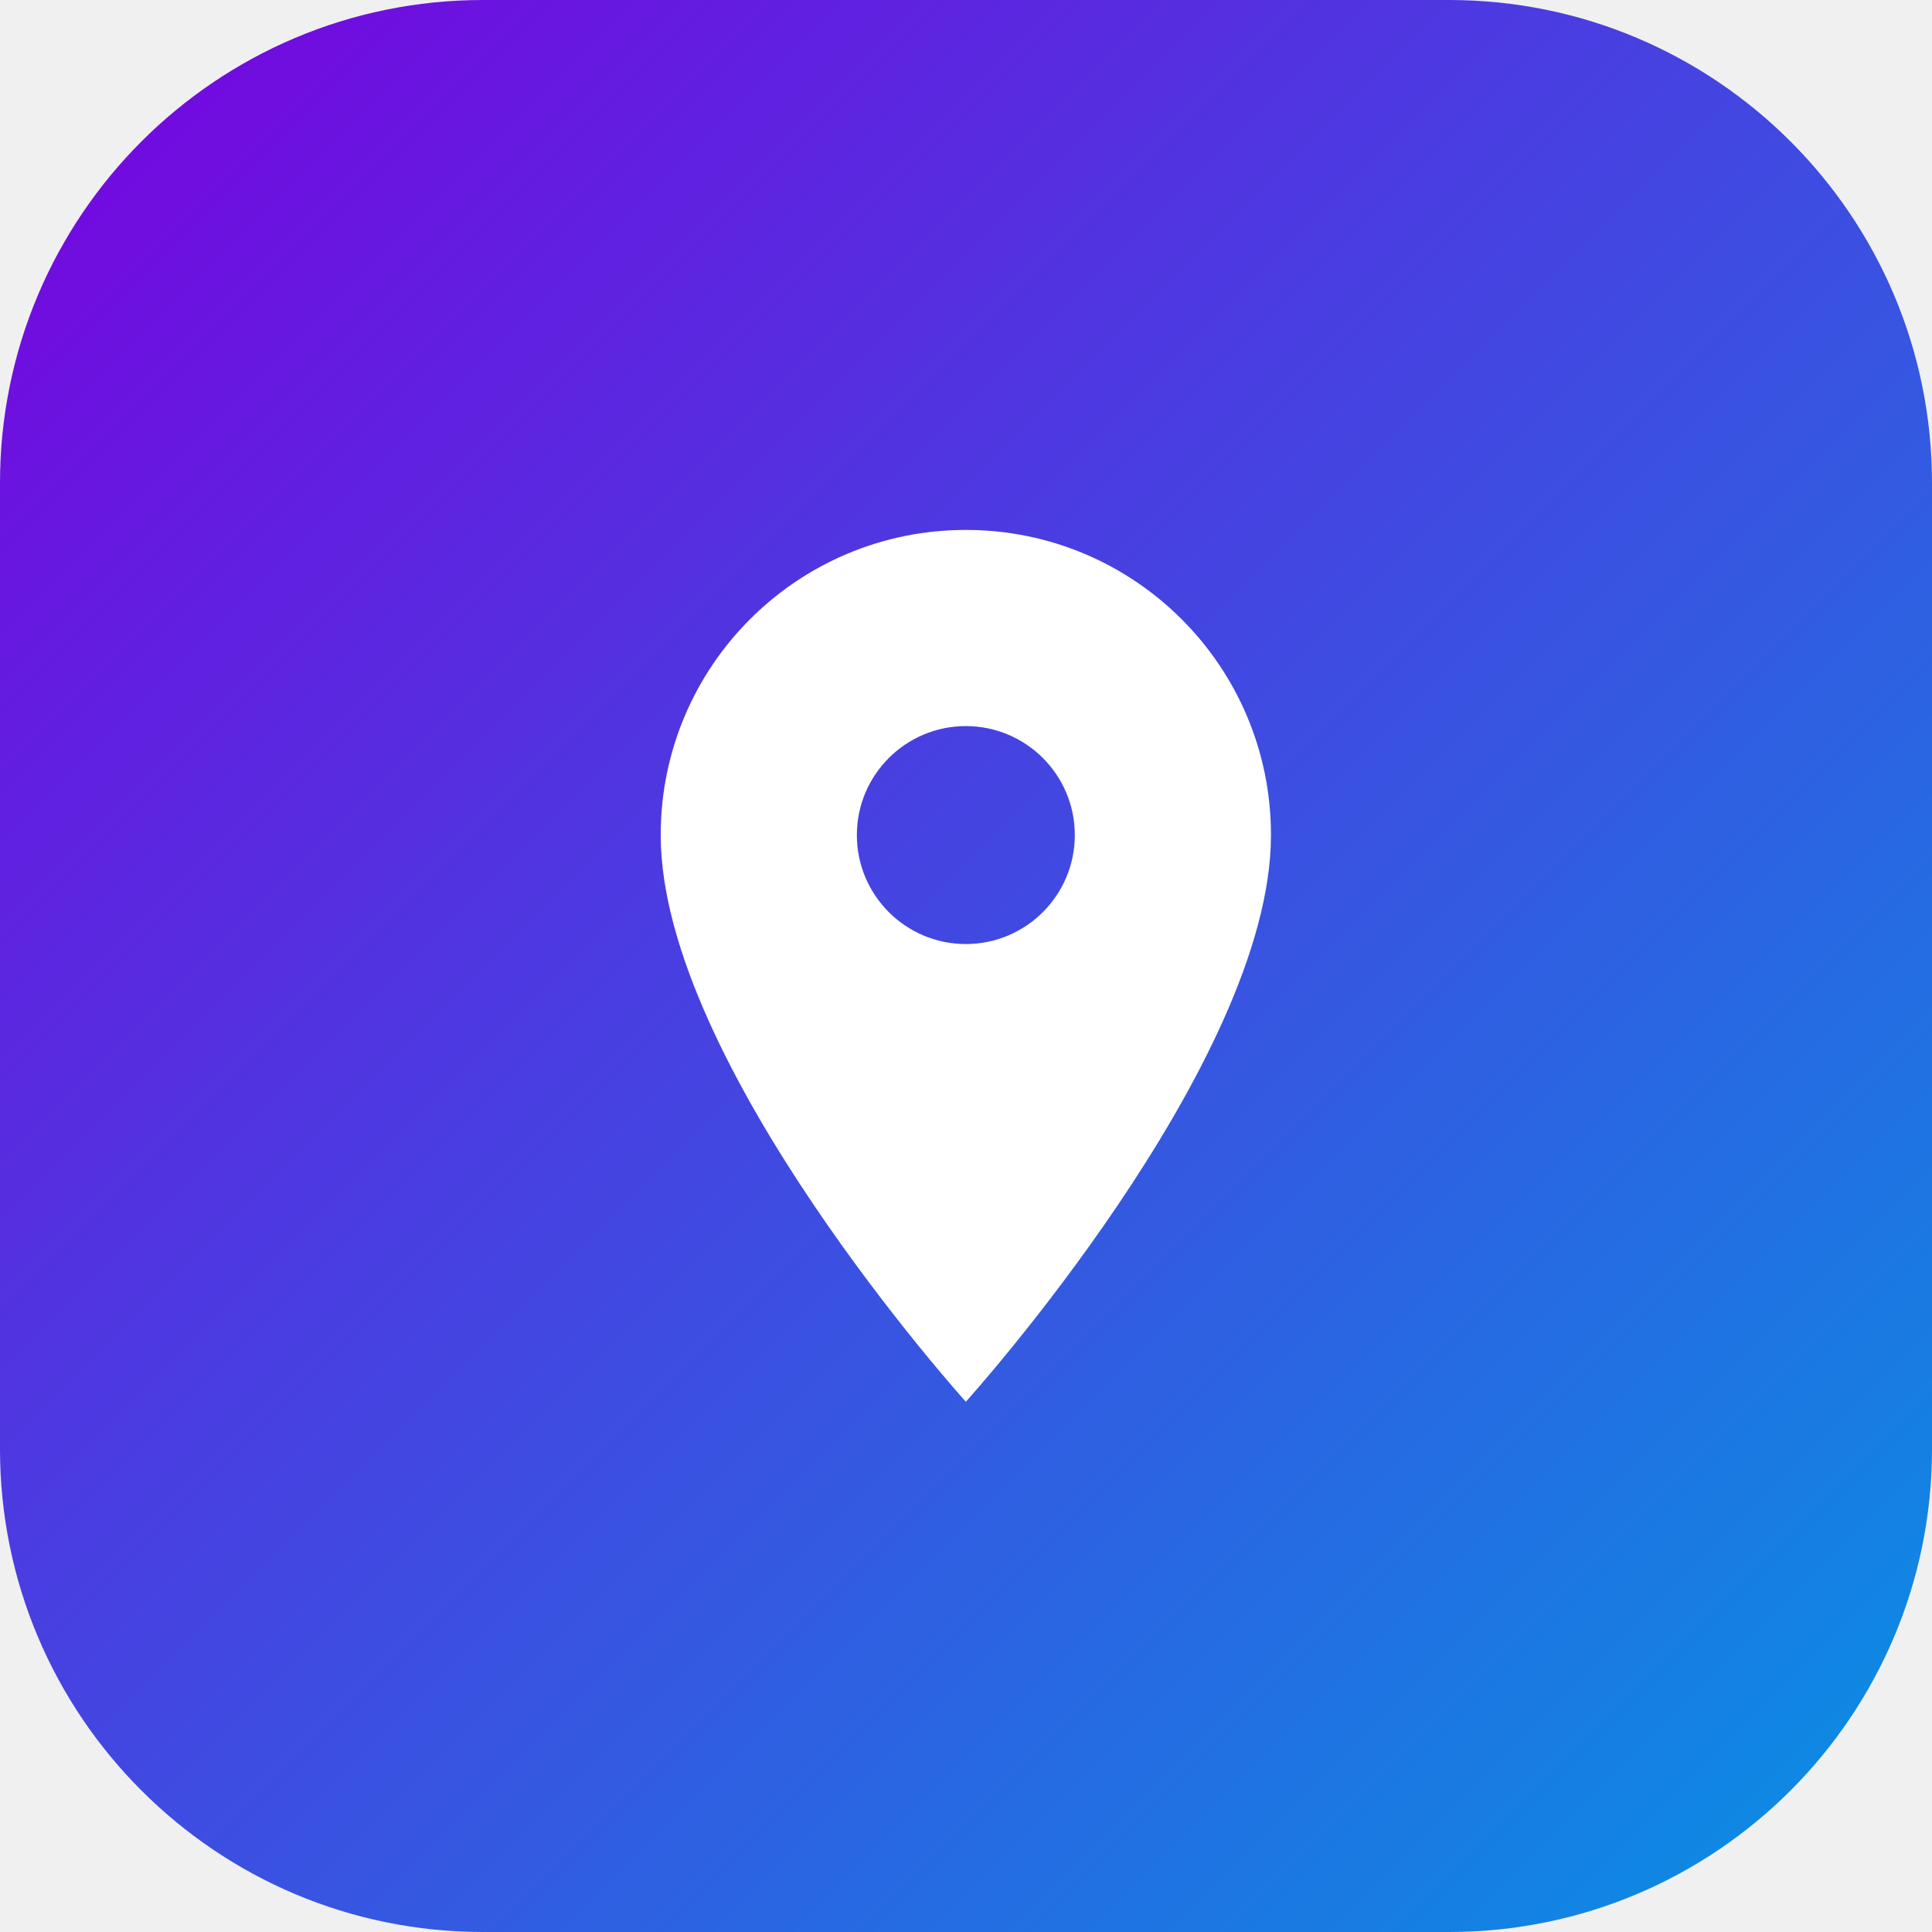
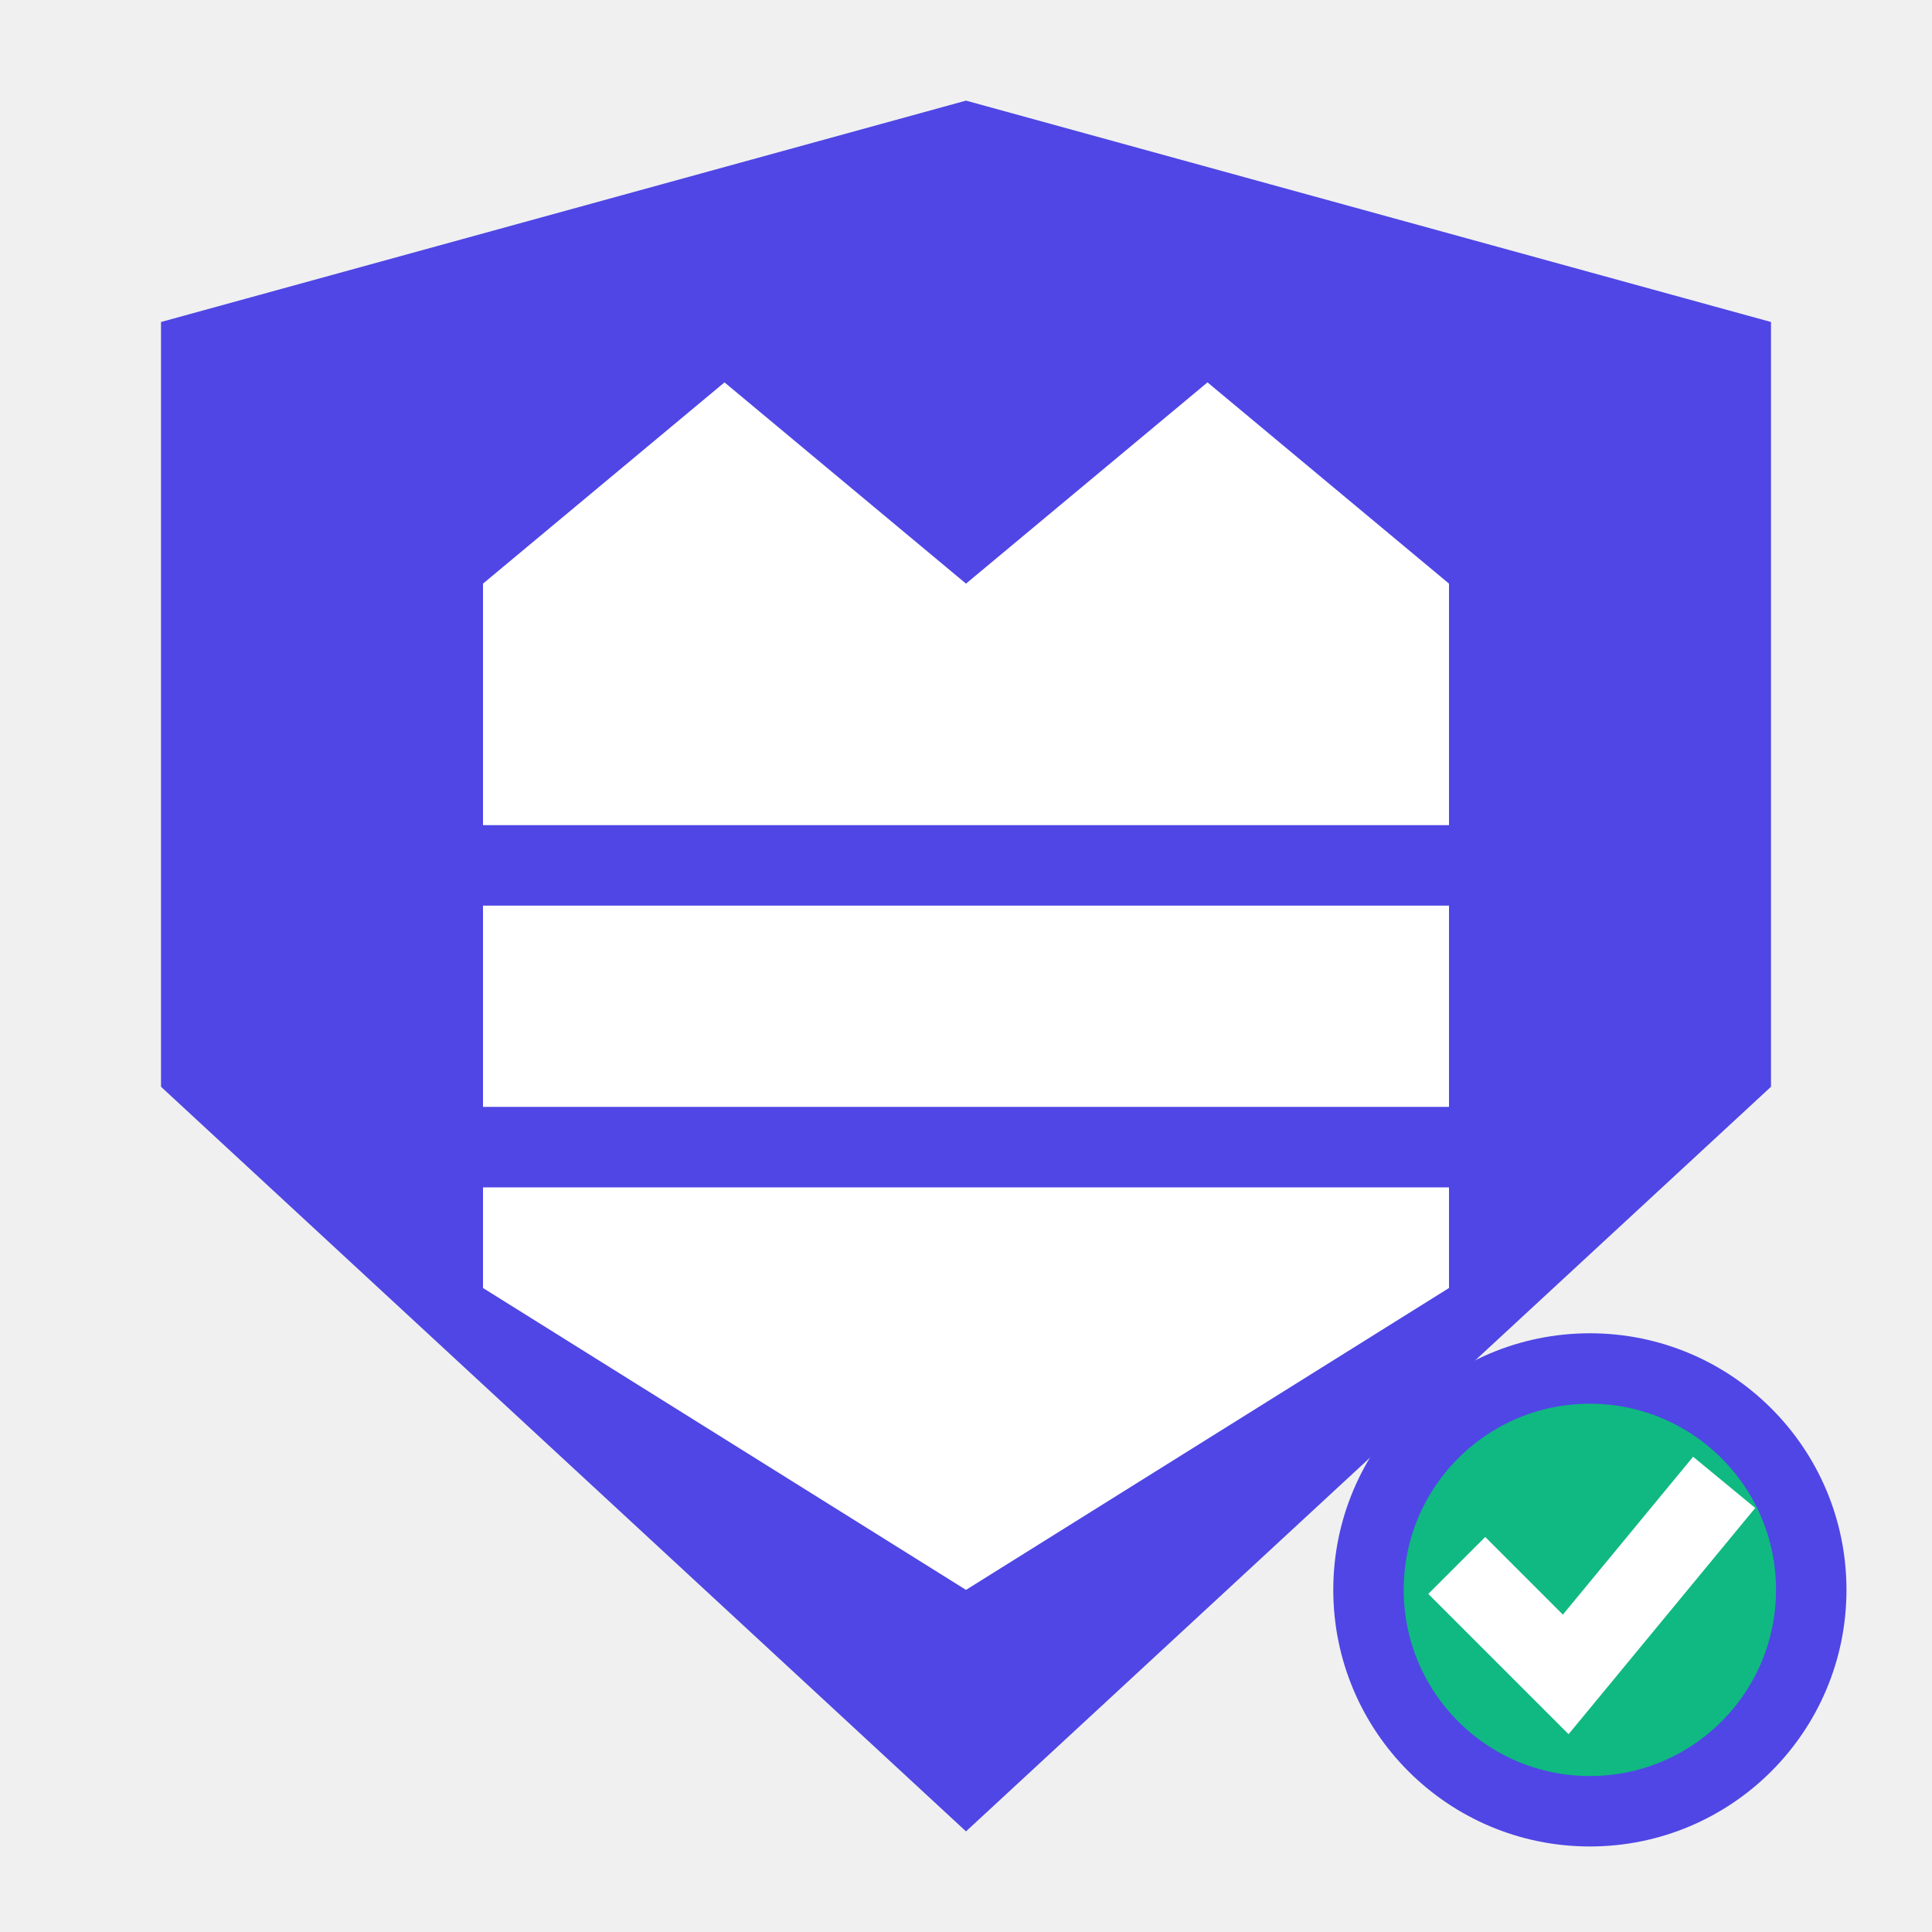
<svg xmlns="http://www.w3.org/2000/svg" viewBox="0 0 48 48" role="img" aria-label="A2 Synergy">
-   <defs>
-     <linearGradient id="g" x1="0" y1="0" x2="1" y2="1">
-       <stop offset="0" stop-color="#7a00df" />
-       <stop offset="1" stop-color="#0693e3" />
-     </linearGradient>
-   </defs>
-   <rect width="48" height="48" rx="12" fill="url(#g)" />
-   <g transform="translate(11 11) scale(1.083)">
-     <path fill="#fff" d="M12 2C8.13 2 5 5.13 5 9c0 5.25 7 13 7 13s7-7.75 7-13c0-3.87-3.13-7-7-7zm0 9.5c-1.38 0-2.5-1.12-2.5-2.5S10.62 6.5 12 6.5s2.5 1.12 2.5 2.5-1.12 2.5-2.5 2.5z" />
-   </g>
+   <path d="M4 8 L24 2.5 L44 8 V27 L24 45.5 L4 27 Z" fill="#4f46e5" />
+   <path d="M12 20.5 V14.5 L18 9.5 L24 14.5 L30 9.5 L36 14.5 V20.5 Z" fill="#ffffff" />
+   <rect x="12" y="22.5" width="24" height="5" fill="#ffffff" />
+   <path d="M12 29.5 H36 V32 L24 39.5 L12 32 Z" fill="#ffffff" />
+   <circle cx="39.5" cy="39.5" r="5.5" fill="#10b981" stroke="#4f46e5" stroke-width="1.75" />
+   <path d="M36.9 39.6 L38.9 41.6 L42.2 37.6" fill="none" stroke="#fff" stroke-width="2" stroke-linecap="square" stroke-linejoin="miter" />
</svg>
